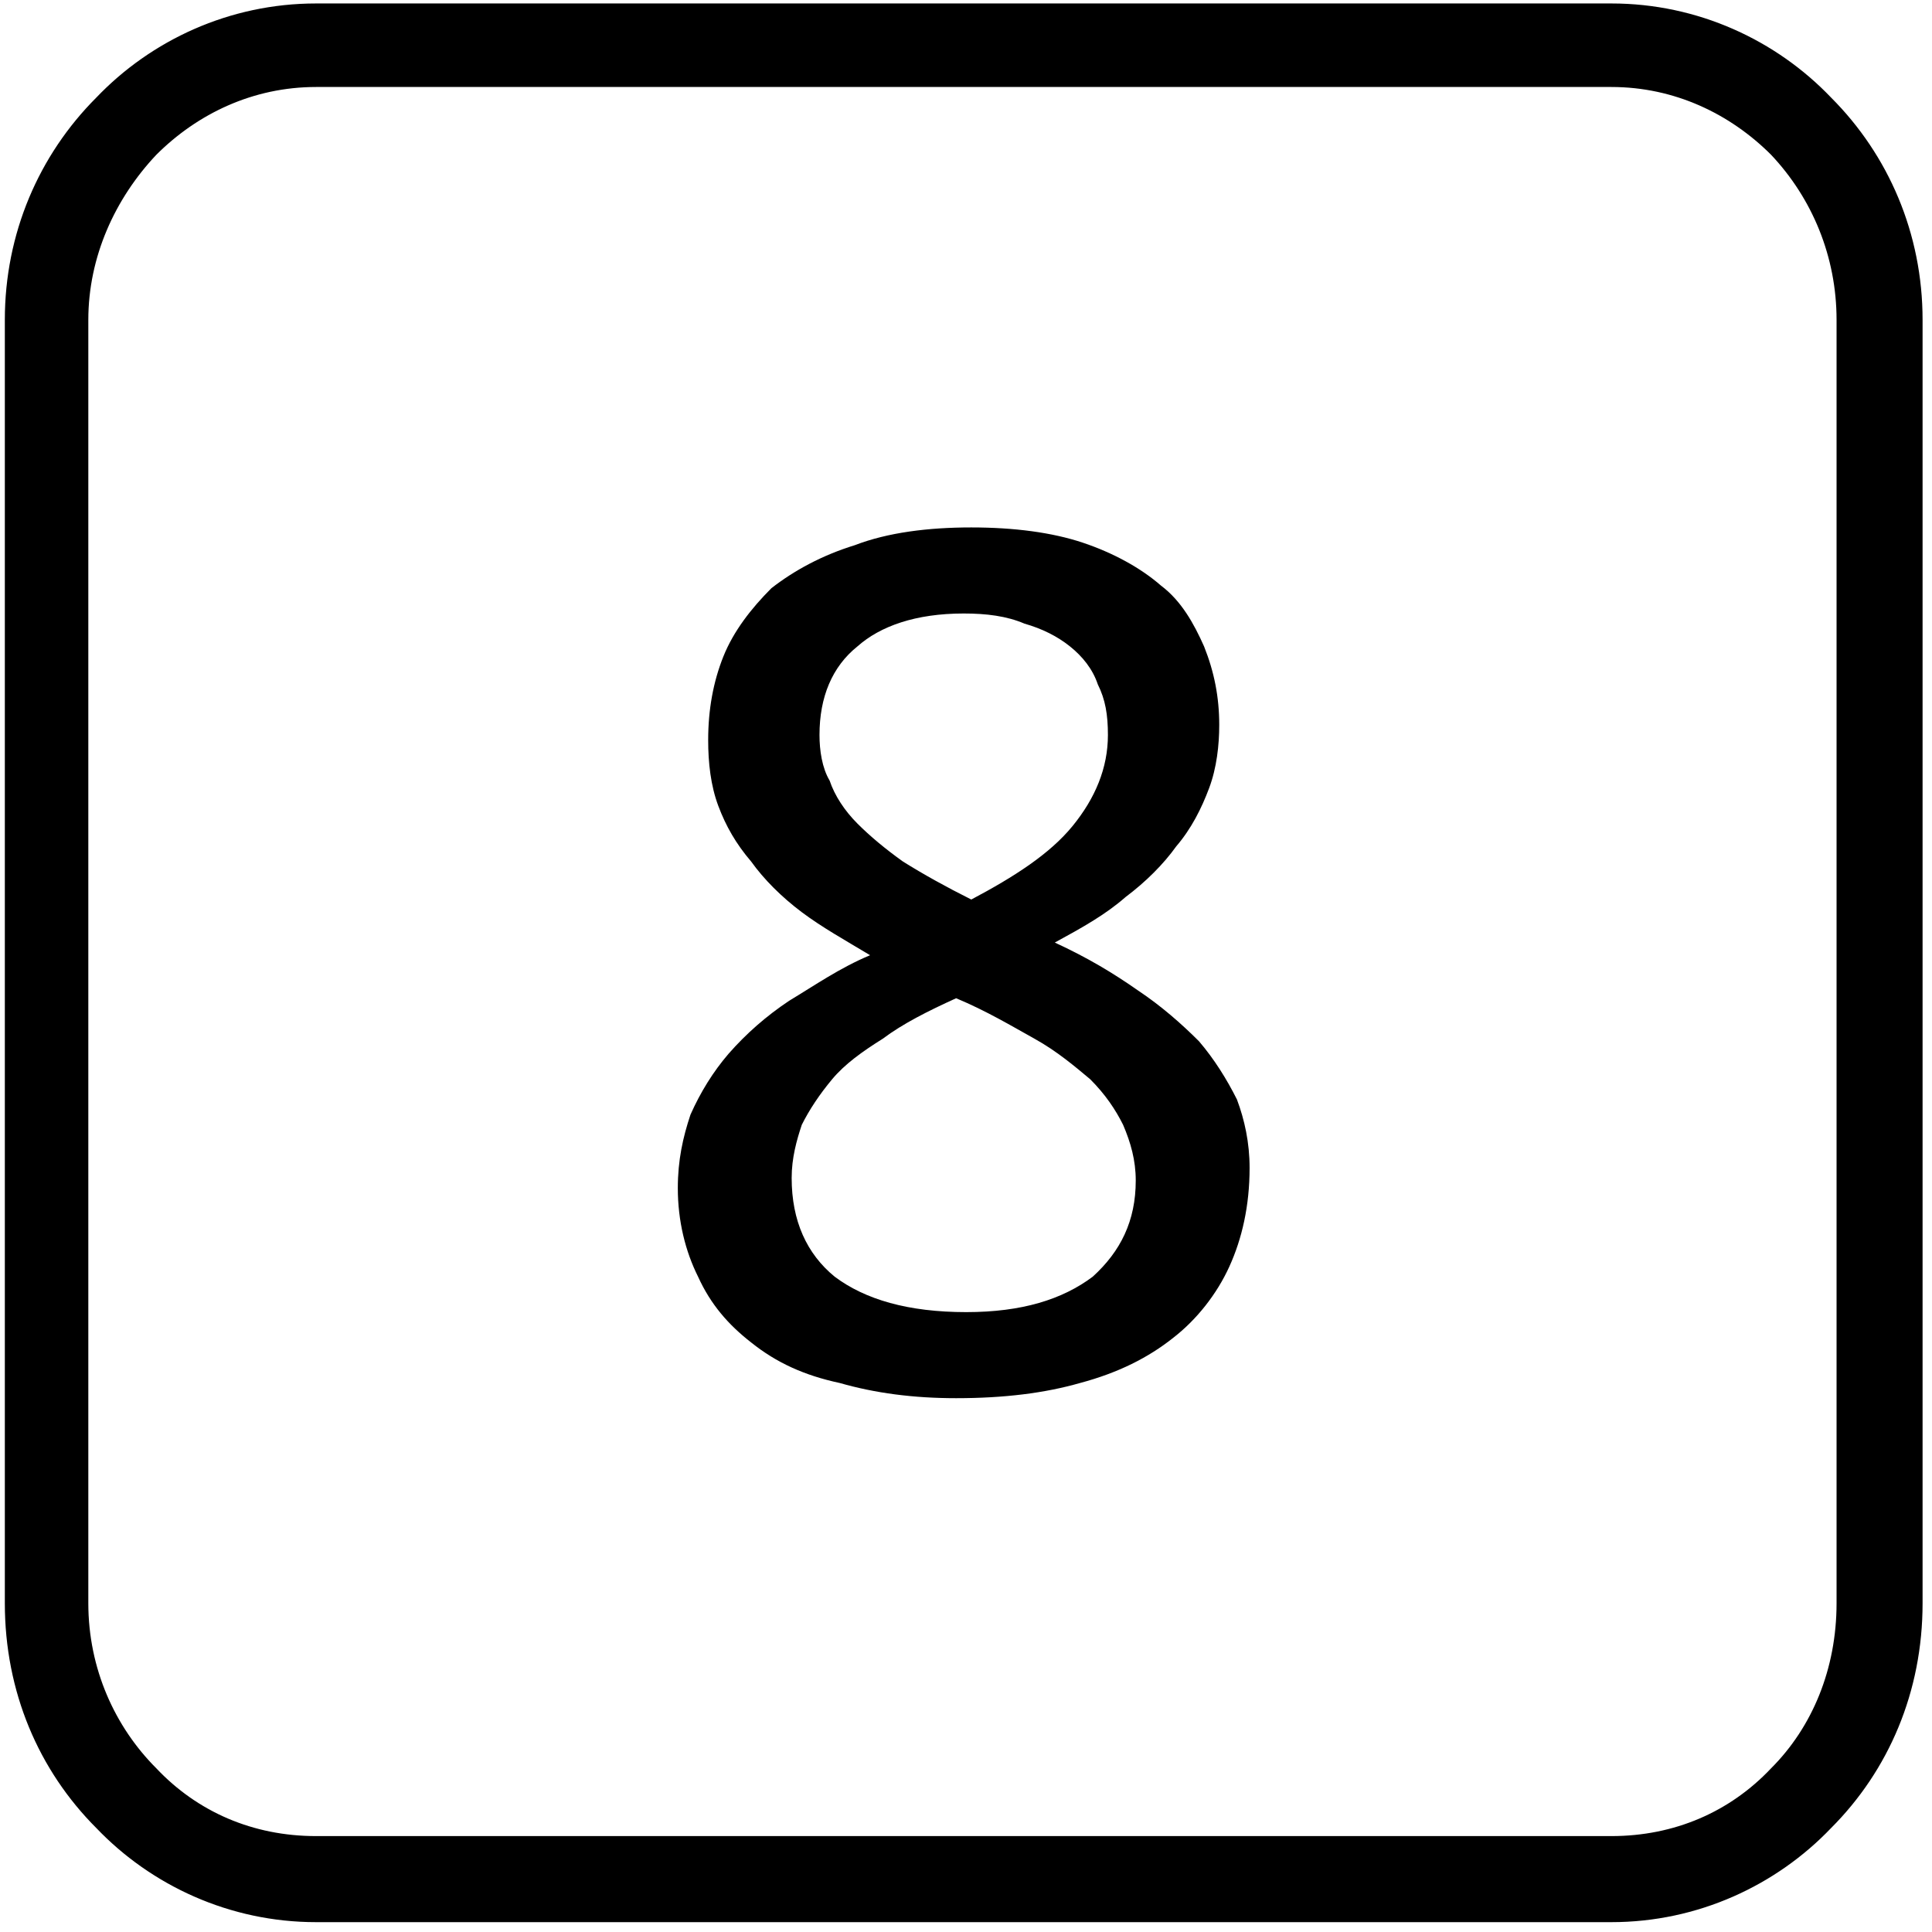
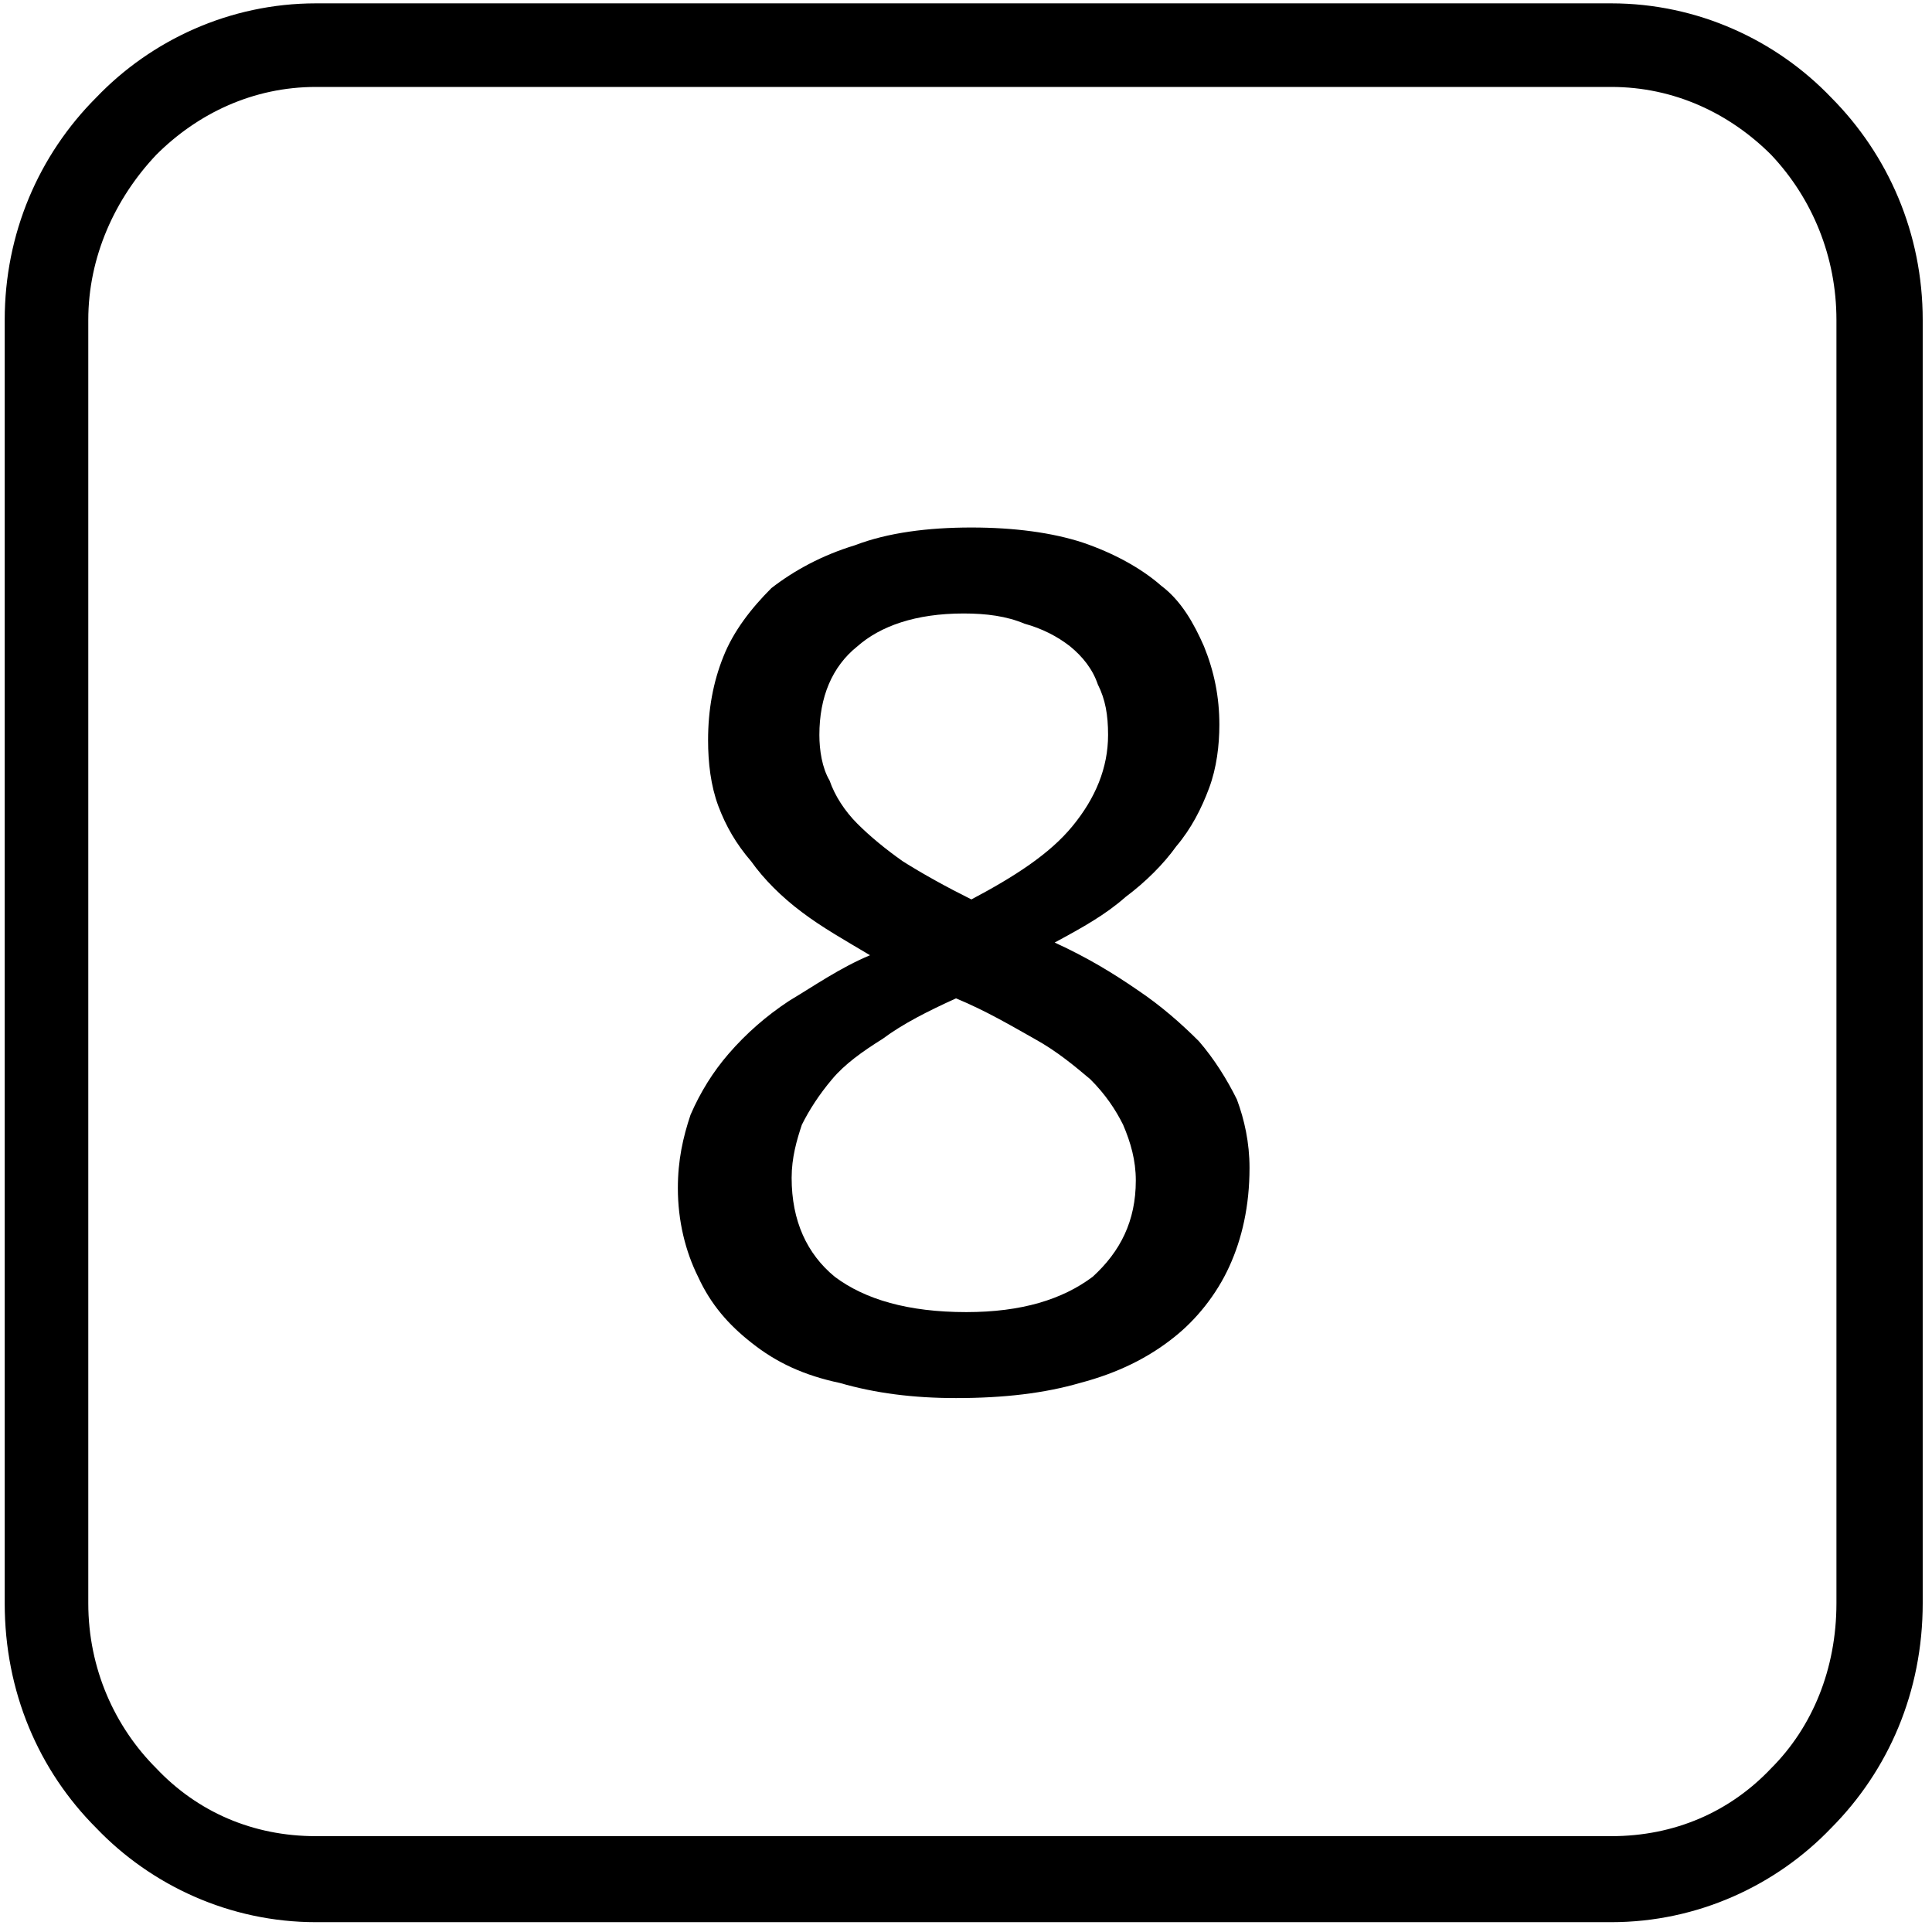
- <svg xmlns="http://www.w3.org/2000/svg" width="100%" height="100%" viewBox="0 0 28 28" version="1.1" xml:space="preserve" style="fill-rule:evenodd;clip-rule:evenodd;stroke-miterlimit:2;">
-   <g transform="matrix(1.28397,0,0,1.28397,-1.32332,-1.34386)">
-     <g id="surface1">
-       <g id="CorelEMF">
-         <g transform="matrix(0.0285574,0,0,0.0285714,0,0)">
-           <path d="M161,42L673,42C706,42 736,56 757,78C779,100 792,130 792,163L792,670C792,704 779,734 757,756C736,778 706,792 673,792L161,792C128,792 98,778 77,756C55,734 42,704 42,670L42,163C42,130 55,100 77,78C98,56 128,42 161,42ZM673,67L161,67C135,67 112,78 95,95C78,113 67,137 67,163L67,670C67,697 78,721 95,738C112,756 135,766 161,766L673,766C699,766 722,756 739,738C756,721 766,697 766,670L766,163C766,137 756,113 739,95C722,78 699,67 673,67Z" style="fill-rule:nonzero;stroke:black;stroke-width:8px;" />
-         </g>
-         <g transform="matrix(0.0285574,0,0,0.0285714,0,0)">
-           <path d="M530,498C530,513 527,526 522,537C517,548 509,558 500,565C490,573 478,579 463,583C449,587 433,589 414,589C397,589 382,587 368,583C354,580 343,575 333,567C324,560 317,552 312,541C307,531 304,519 304,506C304,495 306,486 309,477C313,468 318,460 324,453C331,445 339,438 348,432C358,426 368,419 380,414C370,408 361,403 353,397C345,391 338,384 333,377C327,370 323,363 320,355C317,347 316,338 316,329C316,317 318,306 322,296C326,286 333,277 341,269C350,262 361,256 374,252C387,247 403,245 420,245C437,245 452,247 464,251C476,255 487,261 495,268C503,274 508,283 512,292C516,302 518,312 518,323C518,331 517,340 514,348C511,356 507,364 501,371C496,378 489,385 481,391C473,398 464,403 453,409C466,415 476,421 486,428C495,434 503,441 510,448C516,455 521,463 525,471C528,479 530,488 530,498ZM474,327C474,319 473,313 470,307C468,301 464,296 459,292C454,288 448,285 441,283C434,280 426,279 417,279C398,279 384,284 375,292C365,300 360,312 360,327C360,333 361,340 364,345C366,351 370,357 375,362C380,367 386,372 393,377C401,382 410,387 420,392C437,383 451,374 460,363C469,352 474,340 474,327ZM485,503C485,495 483,488 480,481C477,475 473,469 467,463C461,458 454,452 445,447C436,442 426,436 414,431C403,436 393,441 385,447C377,452 370,457 365,463C360,469 356,475 353,481C351,487 349,494 349,502C349,519 355,532 366,541C378,550 395,555 418,555C440,555 456,550 468,541C479,531 485,519 485,503Z" style="fill-rule:nonzero;" />
-         </g>
-       </g>
-     </g>
+ <svg xmlns="http://www.w3.org/2000/svg" width="28pt" height="28pt" viewBox="0 0 28 28" version="1.1">
+   <g id="surface1">
+     <path style="fill-rule:nonzero;fill:rgb(0%,0%,0%);fill-opacity:1;stroke-width:8;stroke-linecap:butt;stroke-linejoin:miter;stroke:rgb(0%,0%,0%);stroke-opacity:1;stroke-miterlimit:2;" d="M 160.948 41.957 L 672.948 41.957 C 705.973 41.957 736.016 56.012 757.003 77.947 C 778.949 99.989 792.053 130.017 792.053 163.026 L 792.053 669.984 C 792.053 703.951 778.949 733.979 757.003 756.021 C 736.016 777.956 705.973 792.011 672.948 792.011 L 160.948 792.011 C 128.029 792.011 97.986 777.956 76.999 756.021 C 54.947 733.979 41.95 703.951 41.95 669.984 L 41.95 163.026 C 41.95 130.017 54.947 99.989 76.999 77.947 C 97.986 56.012 128.029 41.957 160.948 41.957 Z M 672.948 66.98 L 160.948 66.98 C 134.954 66.98 112.049 77.947 95.003 94.984 C 77.958 112.98 66.985 137.045 66.985 163.026 L 66.985 669.984 C 66.985 697.03 77.958 720.988 95.003 738.025 C 112.049 756.021 134.954 766.03 160.948 766.03 L 672.948 766.03 C 699.049 766.03 721.954 756.021 738.999 738.025 C 756.044 720.988 765.952 697.03 765.952 669.984 L 765.952 163.026 C 765.952 137.045 756.044 112.98 738.999 94.984 C 721.954 77.947 699.049 66.98 672.948 66.98 Z M 672.948 66.98 " transform="matrix(0.0366668,0,0,0.0366848,-1.32332,-1.34386)" />
+     <path style=" stroke:none;fill-rule:nonzero;fill:rgb(0%,0%,0%);fill-opacity:1;" d="M 18.109 16.926 C 18.109 17.477 18 17.953 17.816 18.355 C 17.633 18.758 17.34 19.125 17.012 19.383 C 16.645 19.676 16.203 19.898 15.652 20.043 C 15.141 20.191 14.555 20.262 13.855 20.262 C 13.234 20.262 12.684 20.191 12.172 20.043 C 11.656 19.934 11.254 19.75 10.887 19.457 C 10.559 19.199 10.301 18.906 10.117 18.504 C 9.934 18.137 9.824 17.695 9.824 17.219 C 9.824 16.816 9.898 16.484 10.008 16.156 C 10.152 15.824 10.336 15.531 10.559 15.273 C 10.812 14.98 11.105 14.723 11.438 14.504 C 11.805 14.285 12.172 14.027 12.609 13.844 C 12.242 13.625 11.914 13.441 11.621 13.219 C 11.328 13 11.07 12.742 10.887 12.484 C 10.668 12.23 10.52 11.973 10.41 11.68 C 10.301 11.387 10.262 11.055 10.262 10.727 C 10.262 10.285 10.336 9.883 10.484 9.516 C 10.629 9.148 10.887 8.816 11.18 8.523 C 11.512 8.266 11.914 8.047 12.391 7.902 C 12.867 7.719 13.453 7.645 14.078 7.645 C 14.699 7.645 15.25 7.719 15.691 7.863 C 16.129 8.012 16.535 8.23 16.828 8.488 C 17.121 8.707 17.305 9.039 17.449 9.367 C 17.598 9.734 17.672 10.102 17.672 10.504 C 17.672 10.797 17.633 11.129 17.523 11.422 C 17.414 11.715 17.266 12.008 17.047 12.266 C 16.863 12.523 16.605 12.781 16.312 13 C 16.02 13.258 15.691 13.441 15.285 13.66 C 15.762 13.879 16.129 14.102 16.496 14.355 C 16.828 14.578 17.121 14.836 17.375 15.09 C 17.598 15.348 17.781 15.641 17.926 15.934 C 18.035 16.227 18.109 16.559 18.109 16.926 Z M 16.059 10.652 C 16.059 10.359 16.02 10.137 15.91 9.918 C 15.836 9.699 15.691 9.516 15.508 9.367 C 15.324 9.223 15.102 9.109 14.848 9.039 C 14.59 8.93 14.297 8.891 13.965 8.891 C 13.27 8.891 12.758 9.074 12.426 9.367 C 12.059 9.66 11.875 10.102 11.875 10.652 C 11.875 10.871 11.914 11.129 12.023 11.312 C 12.098 11.531 12.242 11.754 12.426 11.938 C 12.609 12.121 12.832 12.305 13.086 12.484 C 13.379 12.668 13.711 12.852 14.078 13.035 C 14.699 12.707 15.215 12.375 15.543 11.973 C 15.875 11.57 16.059 11.129 16.059 10.652 Z M 16.461 17.109 C 16.461 16.816 16.387 16.559 16.277 16.301 C 16.168 16.082 16.02 15.859 15.801 15.641 C 15.582 15.457 15.324 15.238 14.992 15.055 C 14.664 14.871 14.297 14.652 13.855 14.469 C 13.453 14.652 13.086 14.836 12.793 15.055 C 12.5 15.238 12.242 15.422 12.059 15.641 C 11.875 15.859 11.73 16.082 11.621 16.301 C 11.547 16.523 11.473 16.777 11.473 17.07 C 11.473 17.695 11.695 18.172 12.098 18.504 C 12.535 18.832 13.16 19.016 14.004 19.016 C 14.809 19.016 15.398 18.832 15.836 18.504 C 16.238 18.137 16.461 17.695 16.461 17.109 Z M 16.461 17.109 " />
  </g>
</svg>
